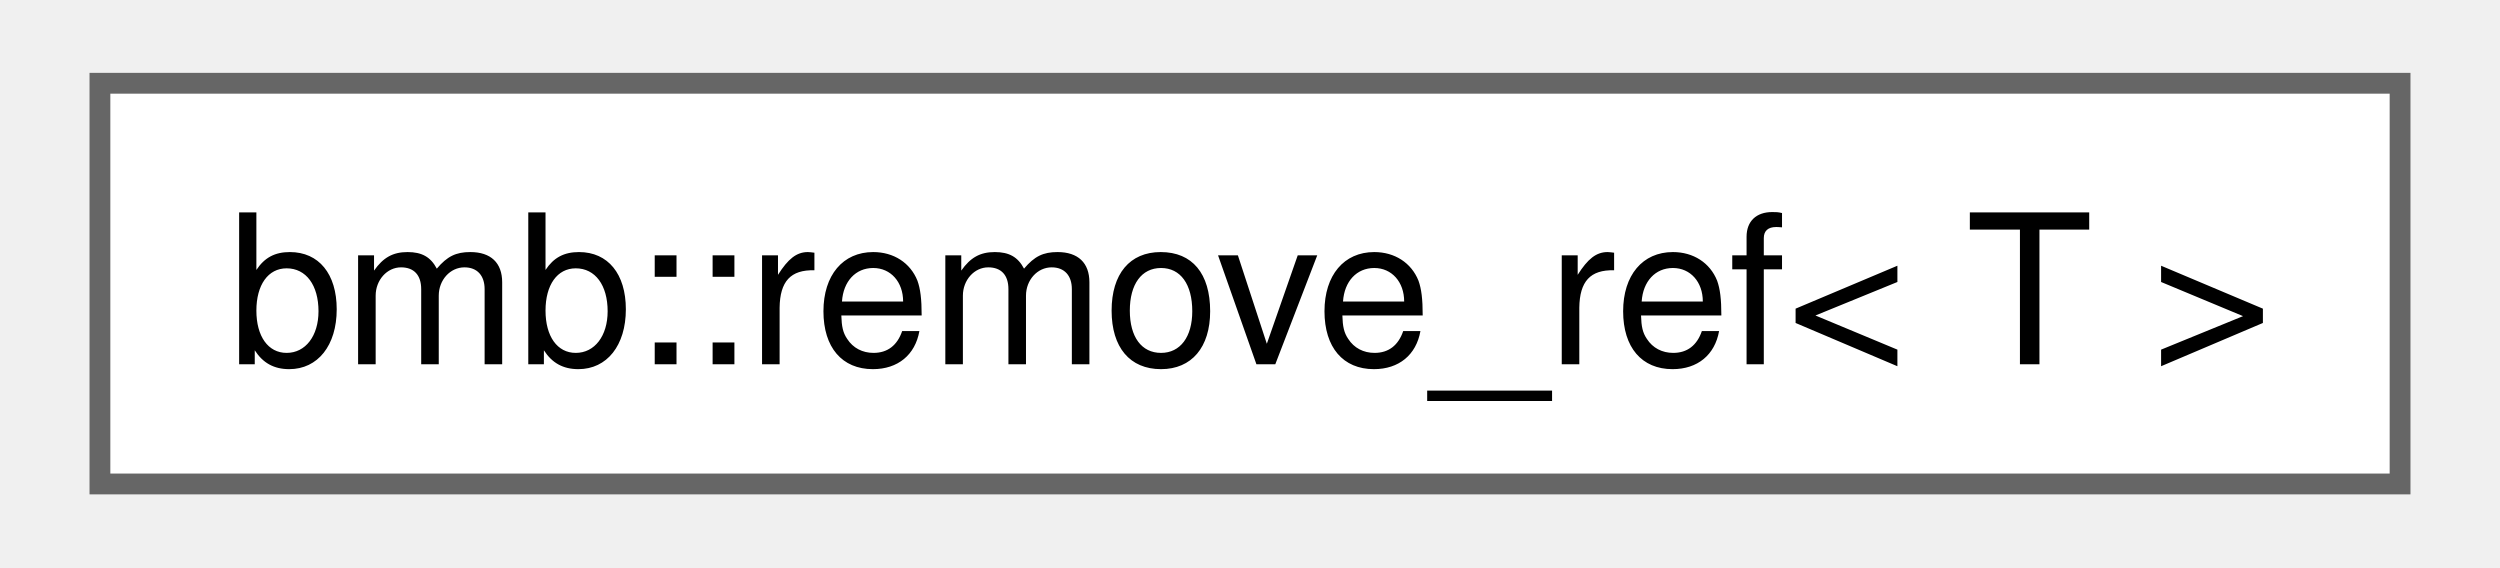
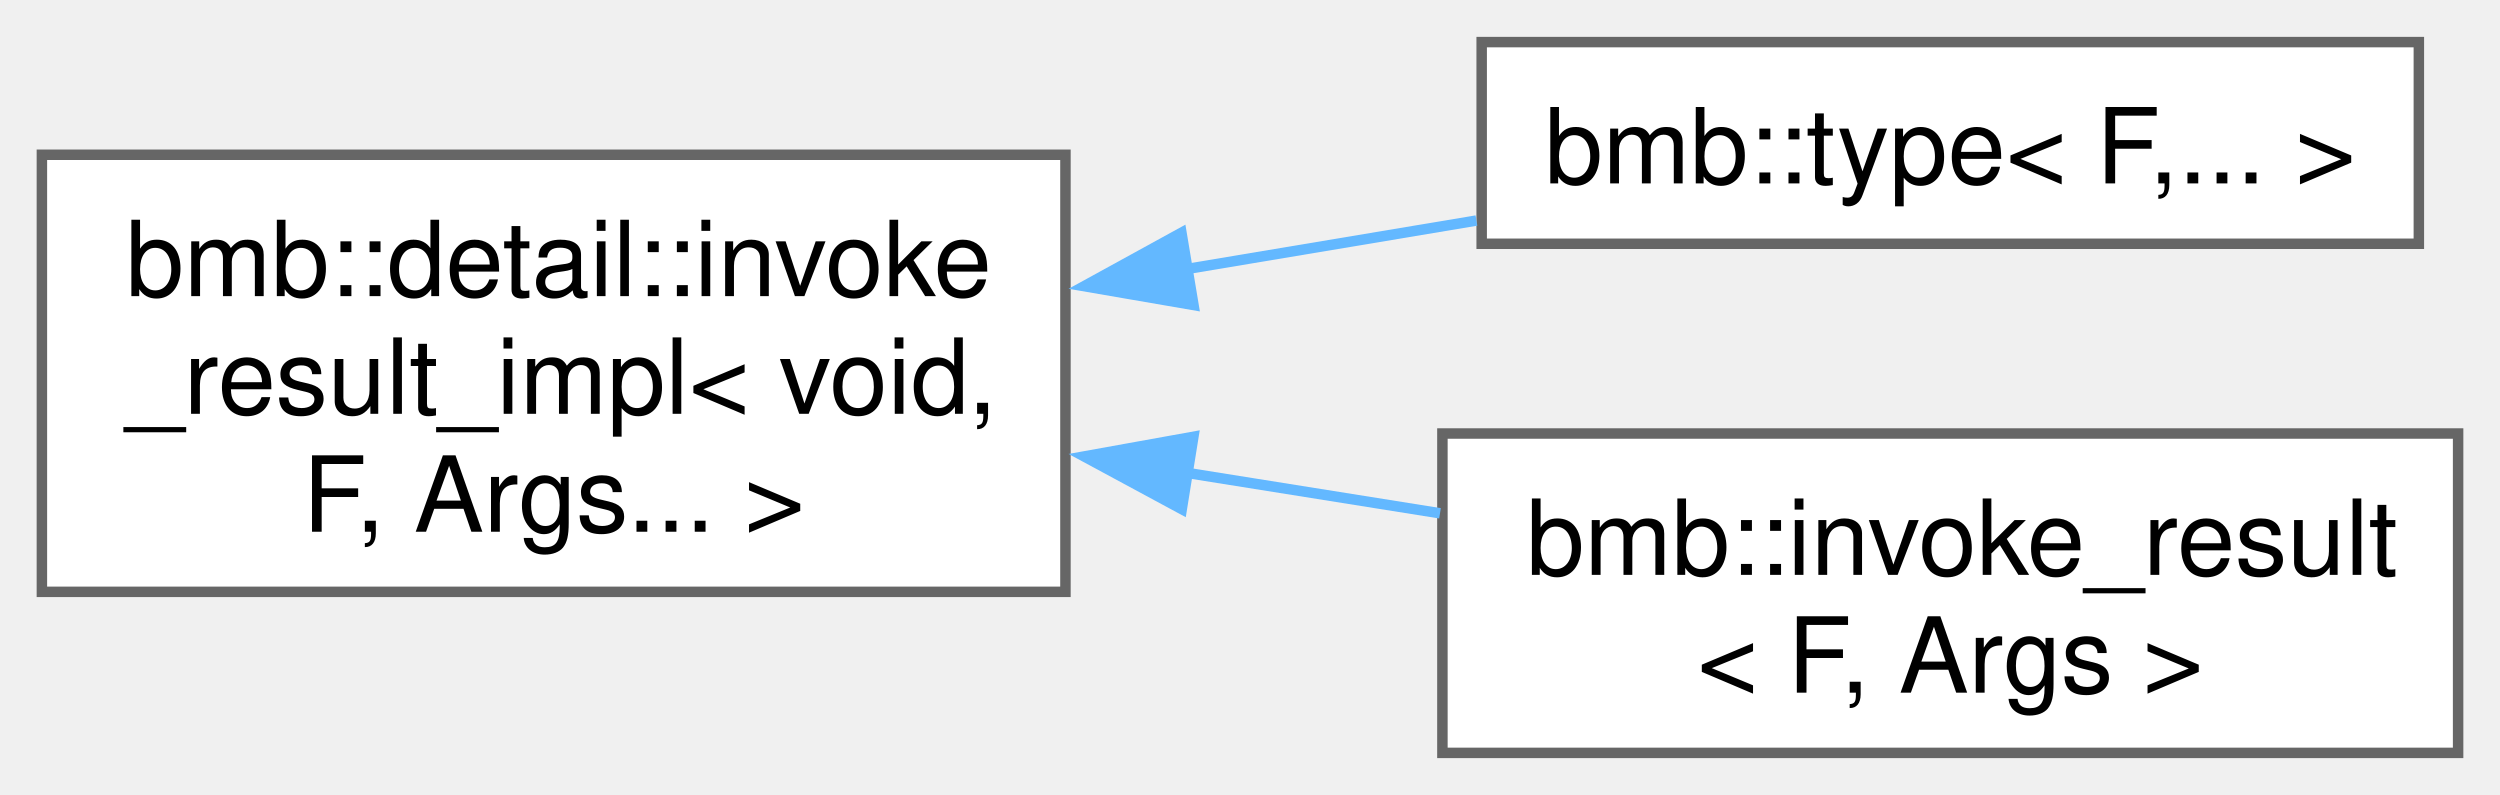
- <svg xmlns="http://www.w3.org/2000/svg" xmlns:xlink="http://www.w3.org/1999/xlink" width="119pt" height="27pt" viewBox="0.00 0.00 118.50 27.25">
-   <g id="graph0" class="graph" transform="scale(1 1) rotate(0) translate(4 23.25)">
+ <svg xmlns="http://www.w3.org/2000/svg" xmlns:xlink="http://www.w3.org/1999/xlink" width="239pt" height="76pt" viewBox="0.00 0.00 238.75 75.88">
+   <g id="graph0" class="graph" transform="scale(1 1) rotate(0) translate(4 71.88)">
    <g id="Node000000" class="node">
      <g id="a_Node000000">
-         <a xlink:href="structbmb_1_1remove__ref.html" target="_top" xlink:title="remove_ref">
-           <polygon fill="white" stroke="#666666" points="110.5,-19.25 0,-19.25 0,0 110.5,0 110.5,-19.25" />
-           <text text-anchor="middle" x="55.25" y="-5.75" font-family="Helvetica,sans-Serif" font-size="10.00">bmb::remove_ref&lt; T &gt;</text>
+         <a xlink:href="structbmb_1_1detail_1_1invoke__result__impl.html" target="_top" xlink:title=" ">
+           <polygon fill="white" stroke="#666666" points="97.75,-57.12 0,-57.12 0,-15.38 97.75,-15.38 97.75,-57.12" />
+           <text text-anchor="start" x="8" y="-43.62" font-family="Helvetica,sans-Serif" font-size="10.00">bmb::detail::invoke</text>
+           <text text-anchor="start" x="8" y="-32.38" font-family="Helvetica,sans-Serif" font-size="10.00">_result_impl&lt; void,</text>
+           <text text-anchor="middle" x="48.88" y="-21.12" font-family="Helvetica,sans-Serif" font-size="10.00"> F, Args... &gt;</text>
+         </a>
+       </g>
+     </g>
+     <g id="Node000001" class="node">
+       <g id="a_Node000001">
+         <a xlink:href="structbmb_1_1invoke__result.html" target="_top" xlink:title=" ">
+           <polygon fill="white" stroke="#666666" points="227,-67.88 137.5,-67.88 137.5,-48.62 227,-48.62 227,-67.88" />
+           <text text-anchor="middle" x="182.25" y="-54.38" font-family="Helvetica,sans-Serif" font-size="10.00">bmb::type&lt; F,... &gt;</text>
+         </a>
+       </g>
+     </g>
+     <g id="edge2_Node000000_Node000001" class="edge">
+       <g id="a_edge2_Node000000_Node000001">
+         <a xlink:title=" ">
+           <path fill="none" stroke="#63b8ff" d="M109.28,-46.2C118.61,-47.76 128.1,-49.35 137,-50.84" />
+           <polygon fill="#63b8ff" stroke="#63b8ff" points="109.98,-42.77 99.54,-44.57 108.83,-49.67 109.98,-42.77" />
+         </a>
+       </g>
+     </g>
+     <g id="Node000002" class="node">
+       <g id="a_Node000002">
+         <a xlink:href="structbmb_1_1invoke__result.html" target="_top" xlink:title="invoke_result">
+           <polygon fill="white" stroke="#666666" points="230.75,-30.5 133.75,-30.5 133.75,0 230.75,0 230.75,-30.5" />
+           <text text-anchor="start" x="141.75" y="-17" font-family="Helvetica,sans-Serif" font-size="10.00">bmb::invoke_result</text>
+           <text text-anchor="middle" x="182.25" y="-5.75" font-family="Helvetica,sans-Serif" font-size="10.00">&lt; F, Args &gt;</text>
+         </a>
+       </g>
+     </g>
+     <g id="edge3_Node000000_Node000002" class="edge">
+       <g id="a_edge3_Node000000_Node000002">
+         <a xlink:title=" ">
+           <path fill="none" stroke="#63b8ff" d="M109.36,-26.74C117.45,-25.45 125.67,-24.13 133.52,-22.88" />
+           <polygon fill="#63b8ff" stroke="#63b8ff" points="108.86,-23.28 99.54,-28.31 109.97,-30.19 108.86,-23.28" />
        </a>
      </g>
    </g>
  </g>
</svg>
